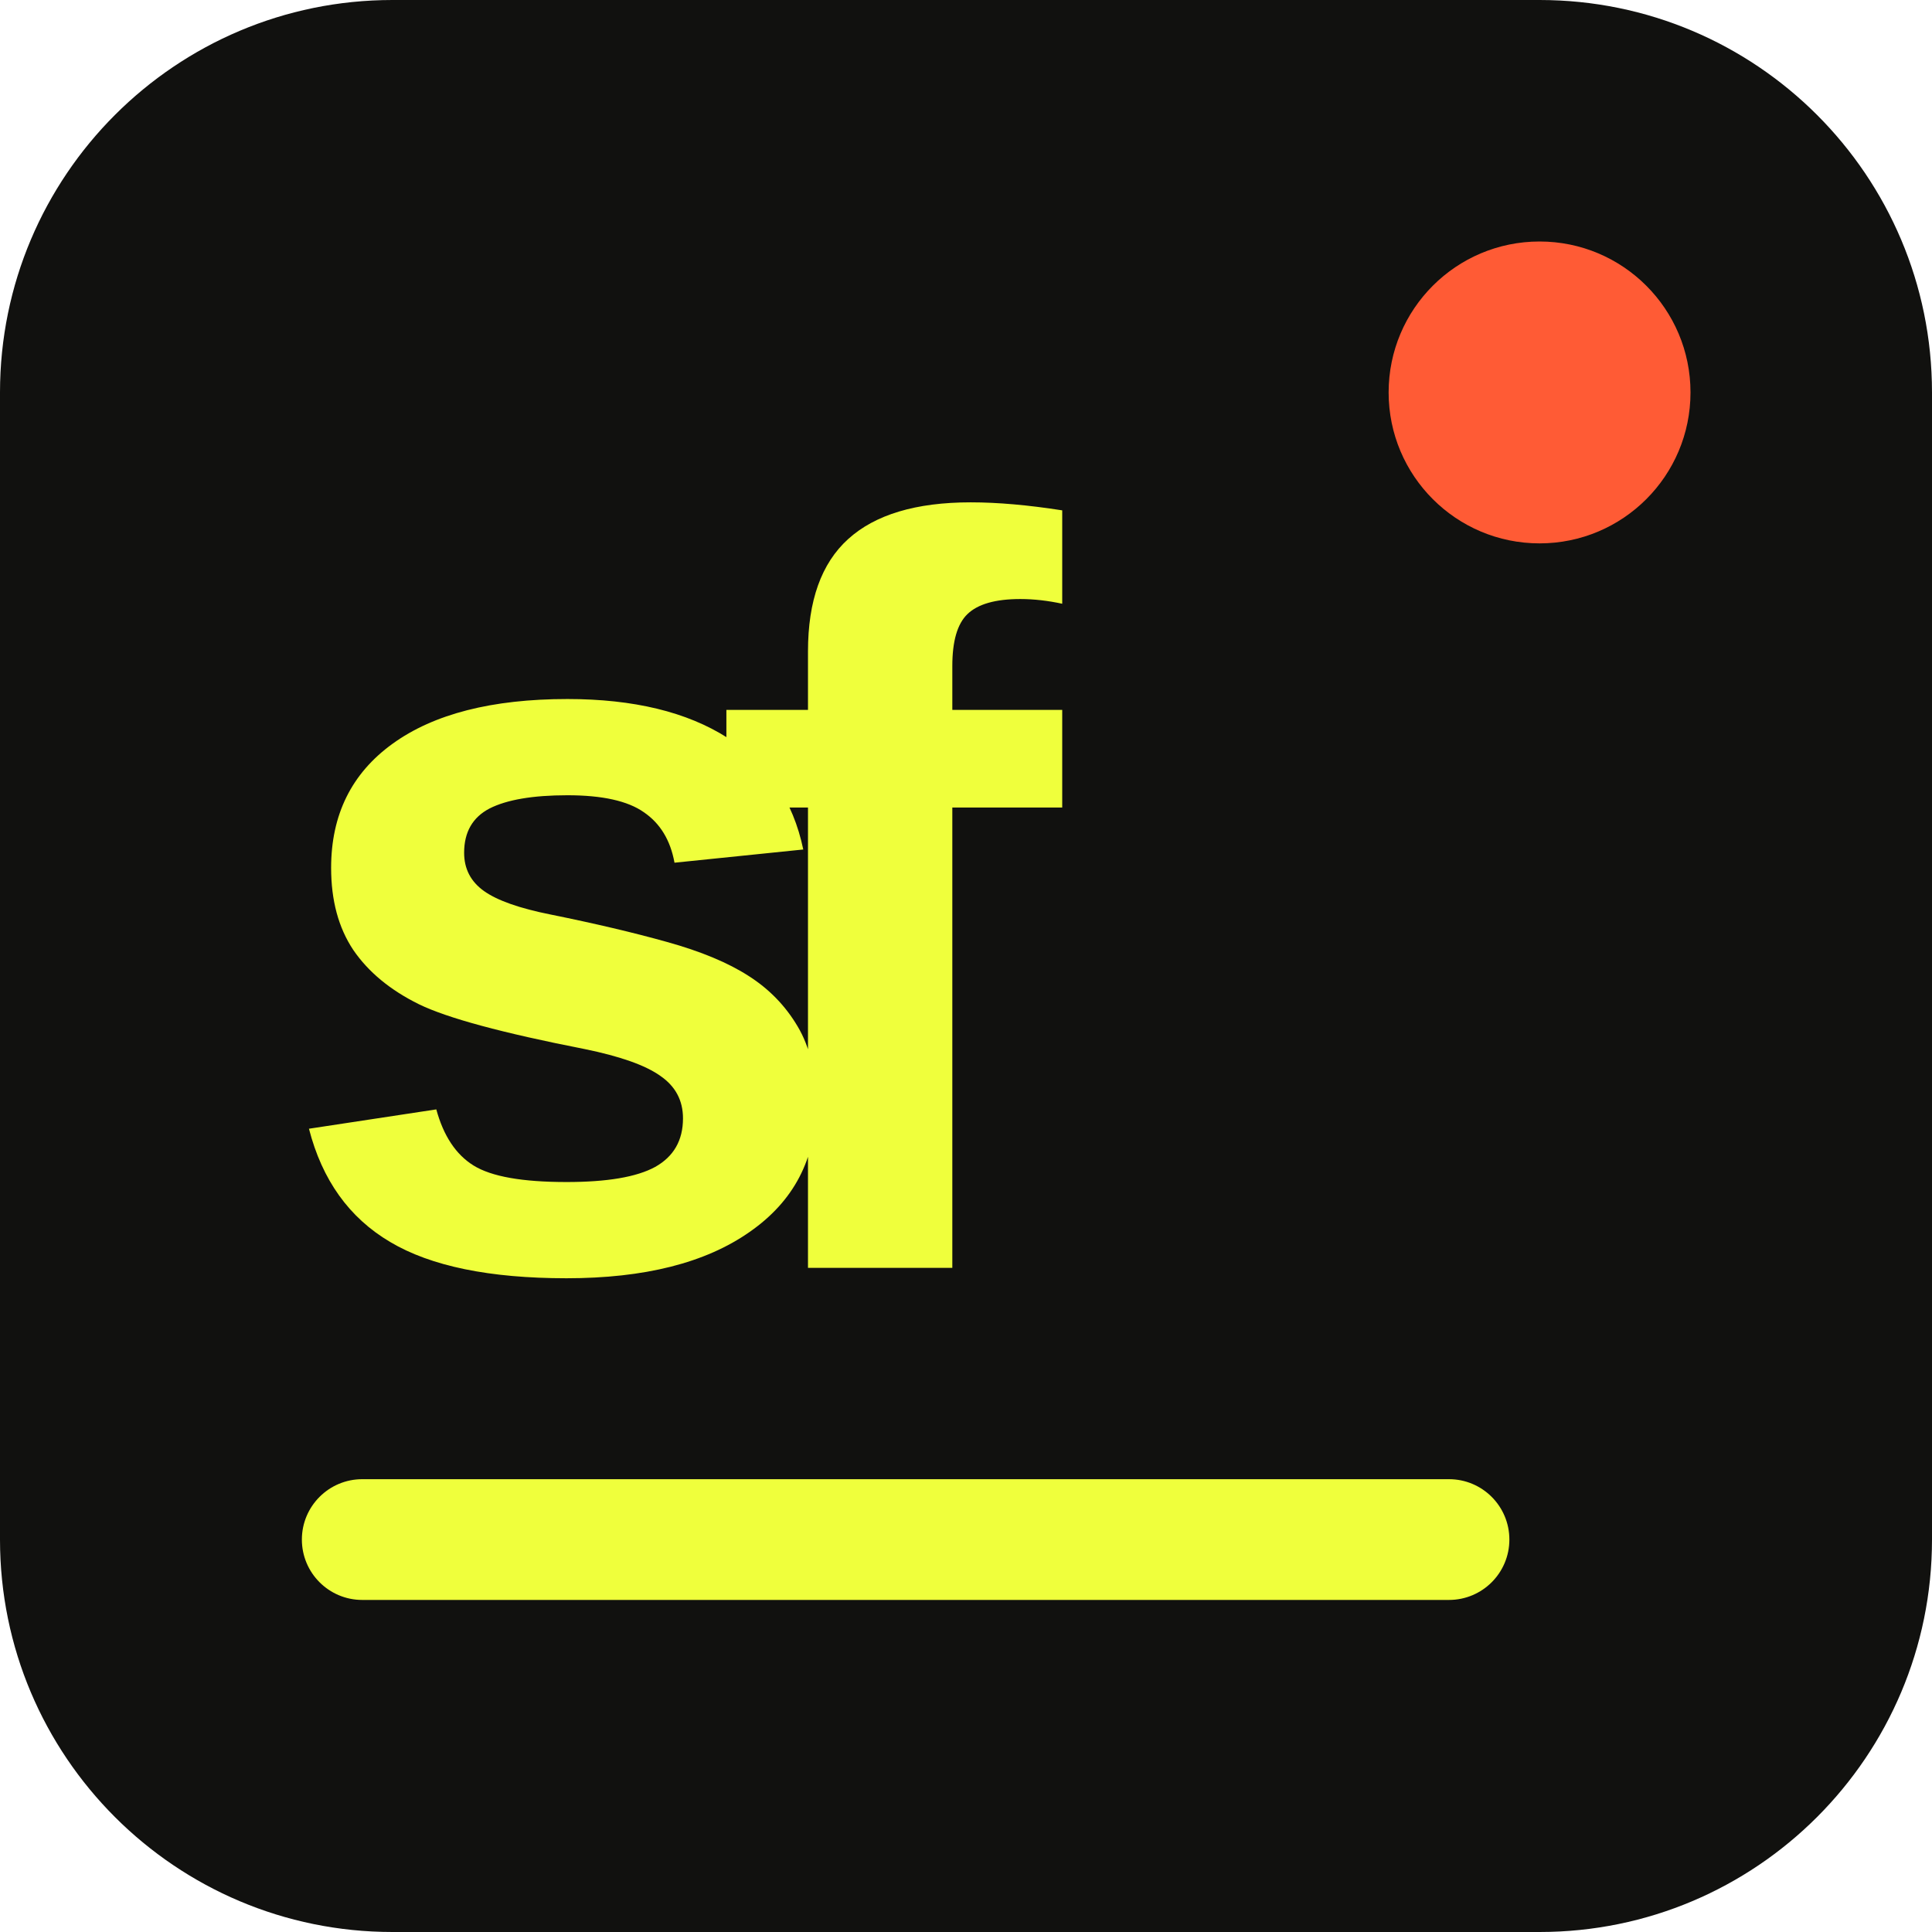
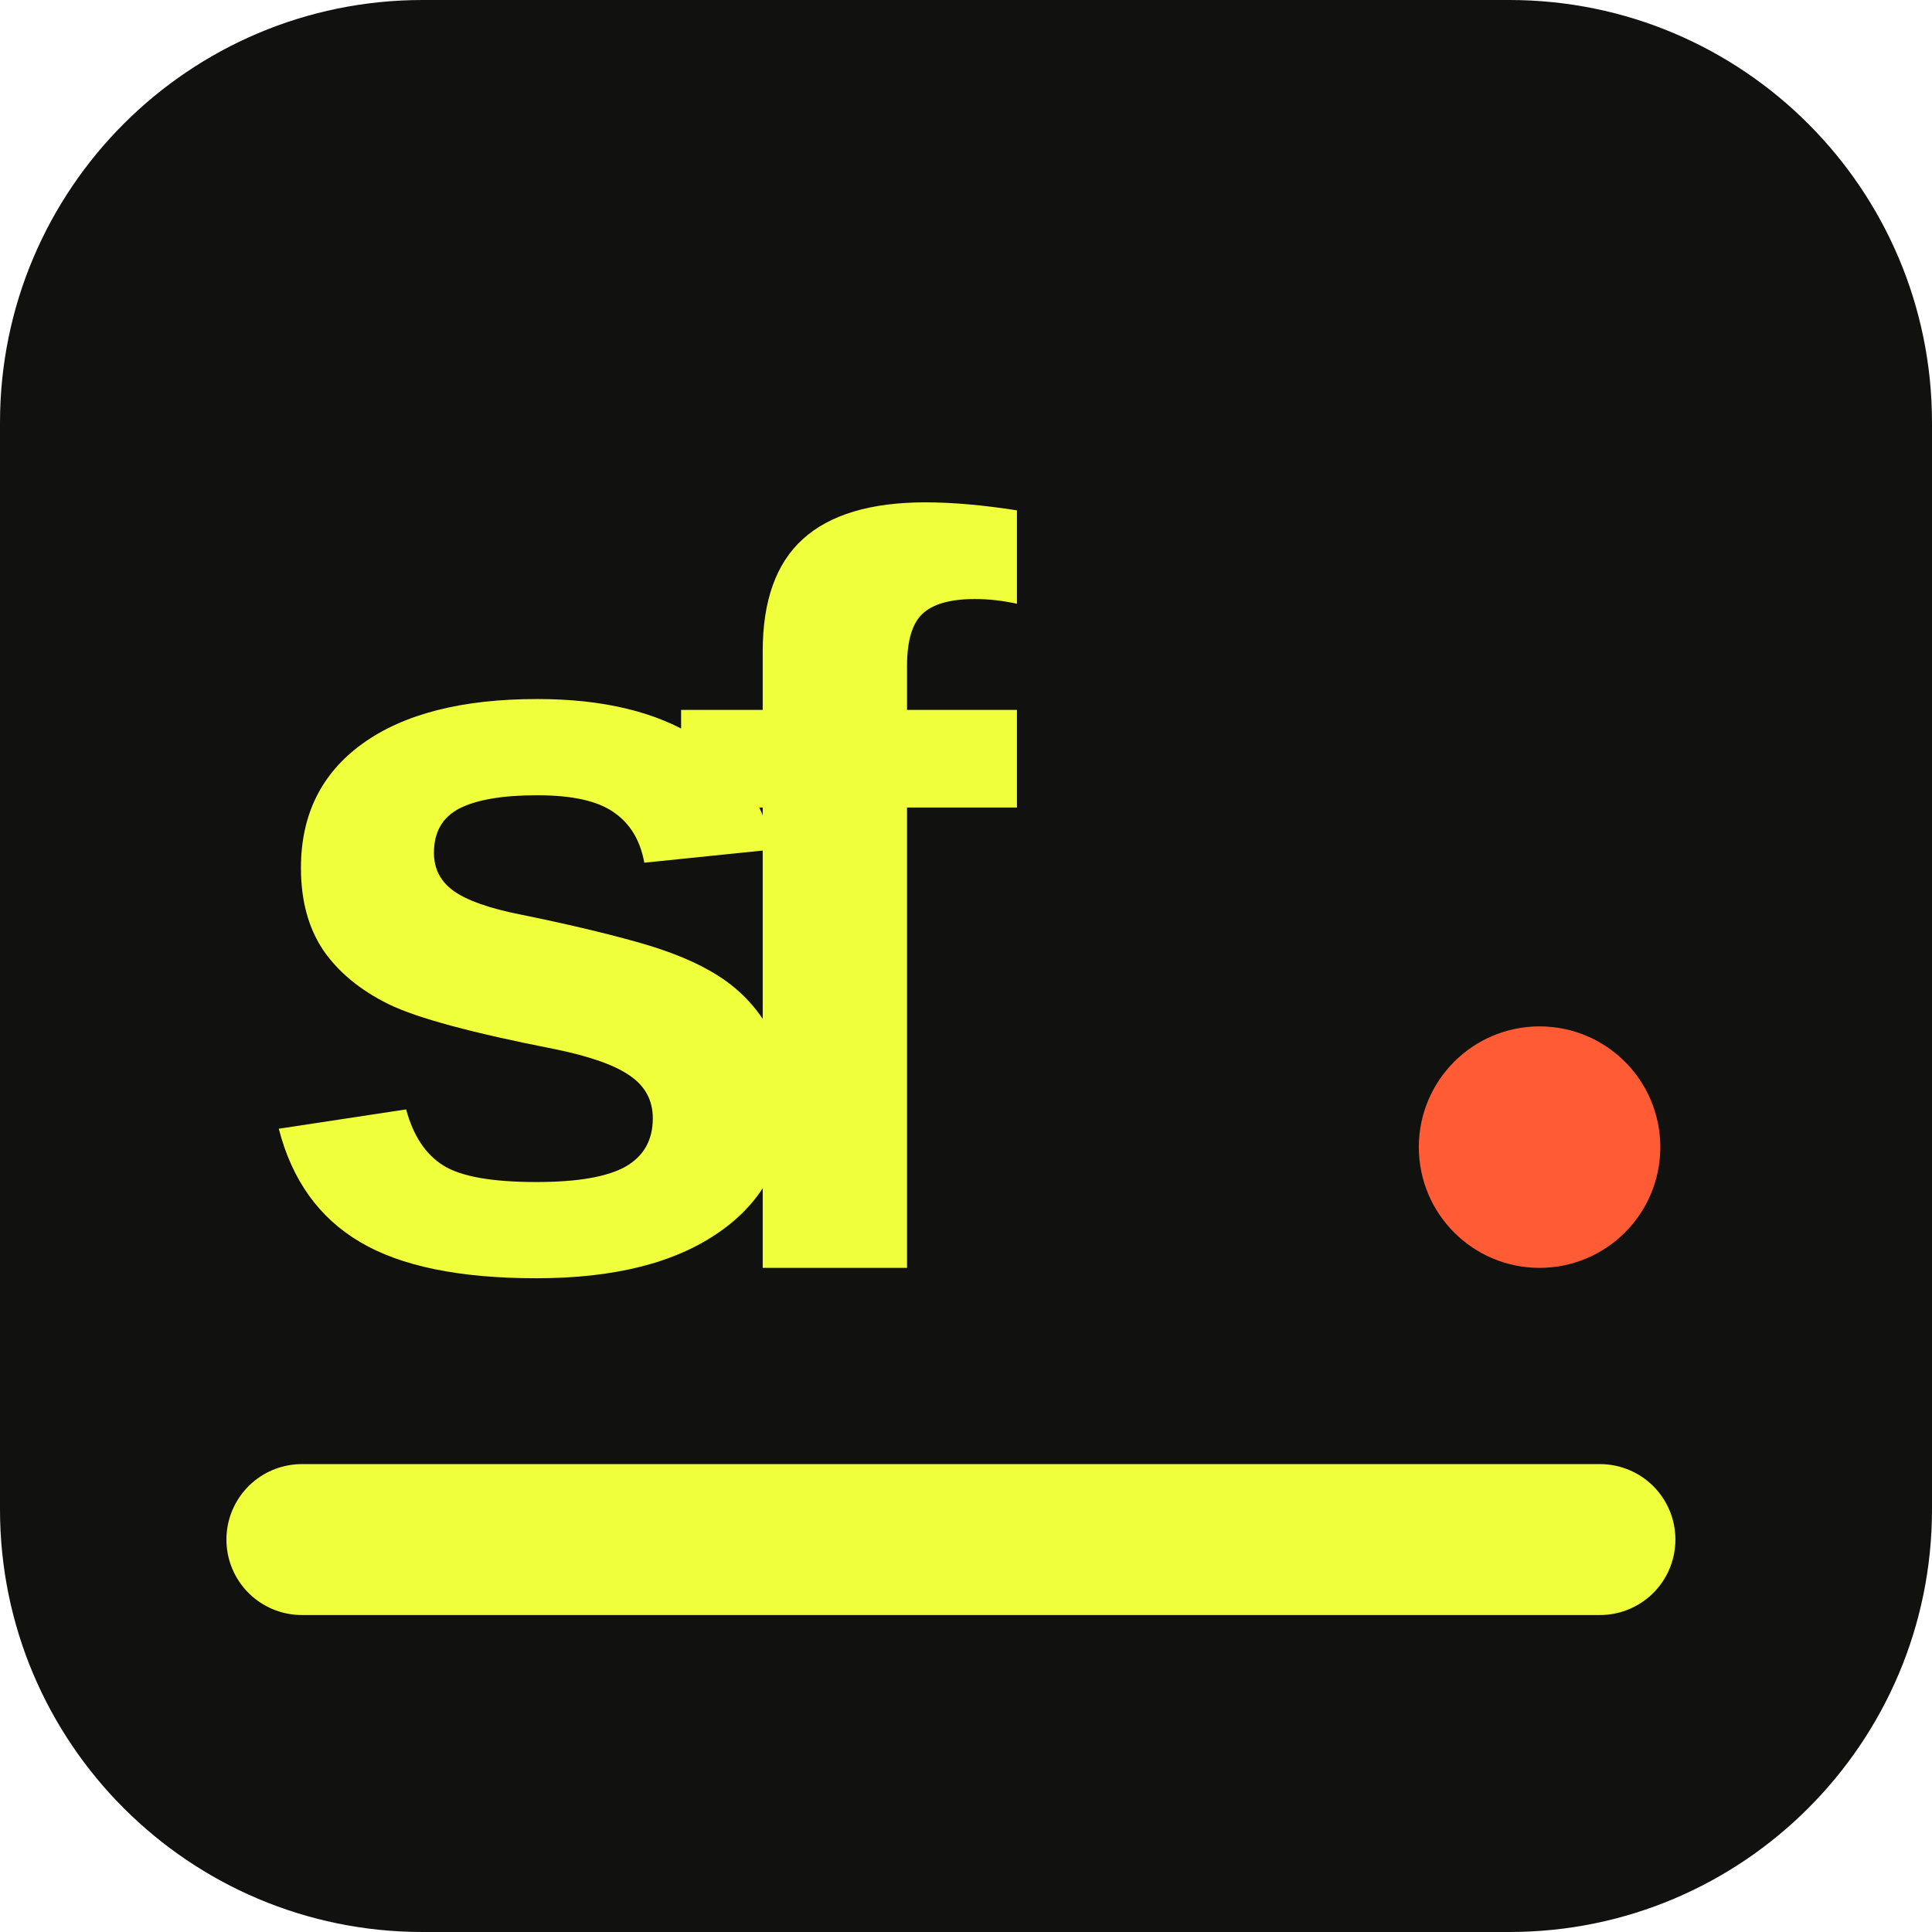
<svg xmlns="http://www.w3.org/2000/svg" viewBox="0 0 64 64">
-   <rect width="64" height="64" rx="13" fill="#11110f" />
-   <text x="9" y="42" fill="#efff3c" font-family="Arial, sans-serif" font-size="35" font-weight="700" letter-spacing="-5">sf</text>
-   <rect x="10" y="49" width="40" height="4" rx="2" fill="#efff3c" />
-   <circle cx="51" cy="13" r="5" fill="#ff5b35" />
+   <rect width="64" height="64" rx="14" fill="#11110f" />
+   <text x="8" y="42" fill="#efff3c" font-family="Arial Black, Arial, sans-serif" font-size="35" font-weight="900" letter-spacing="-5.5">sf</text>
+   <circle cx="51" cy="38" r="4" fill="#ff5b35" />
+   <path d="M10 51h43" stroke="#efff3c" stroke-width="5" stroke-linecap="round" />
</svg>
